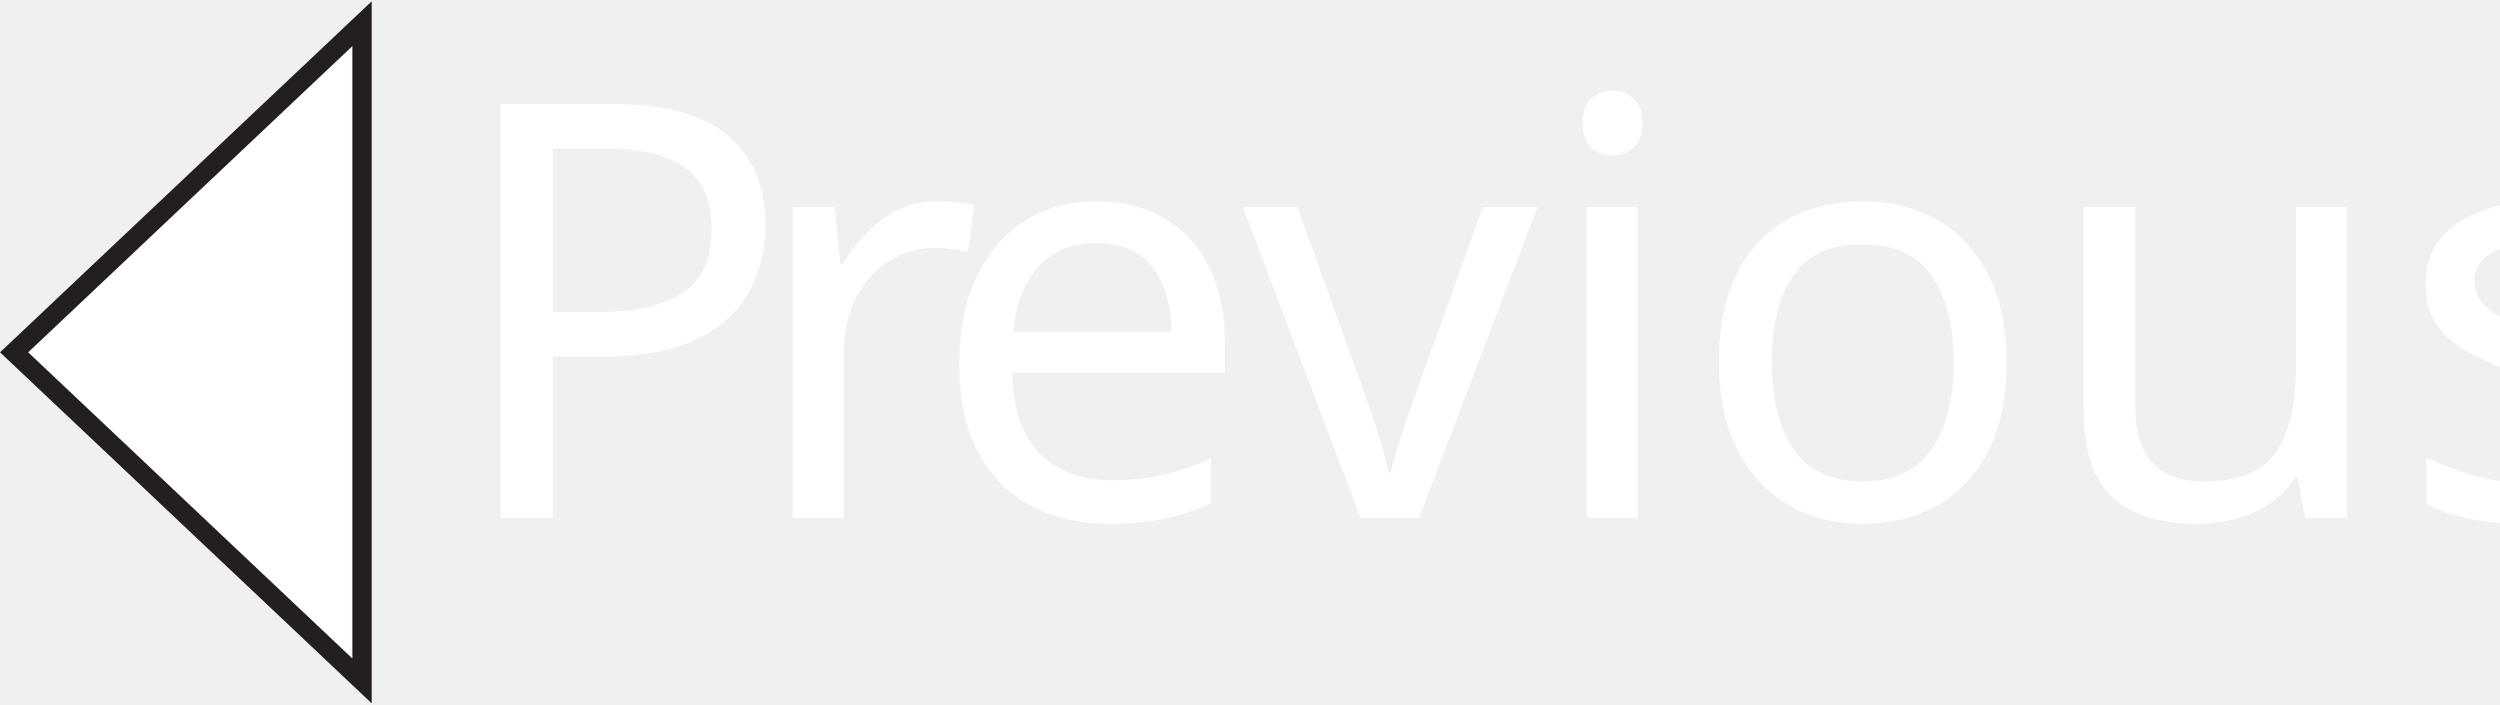
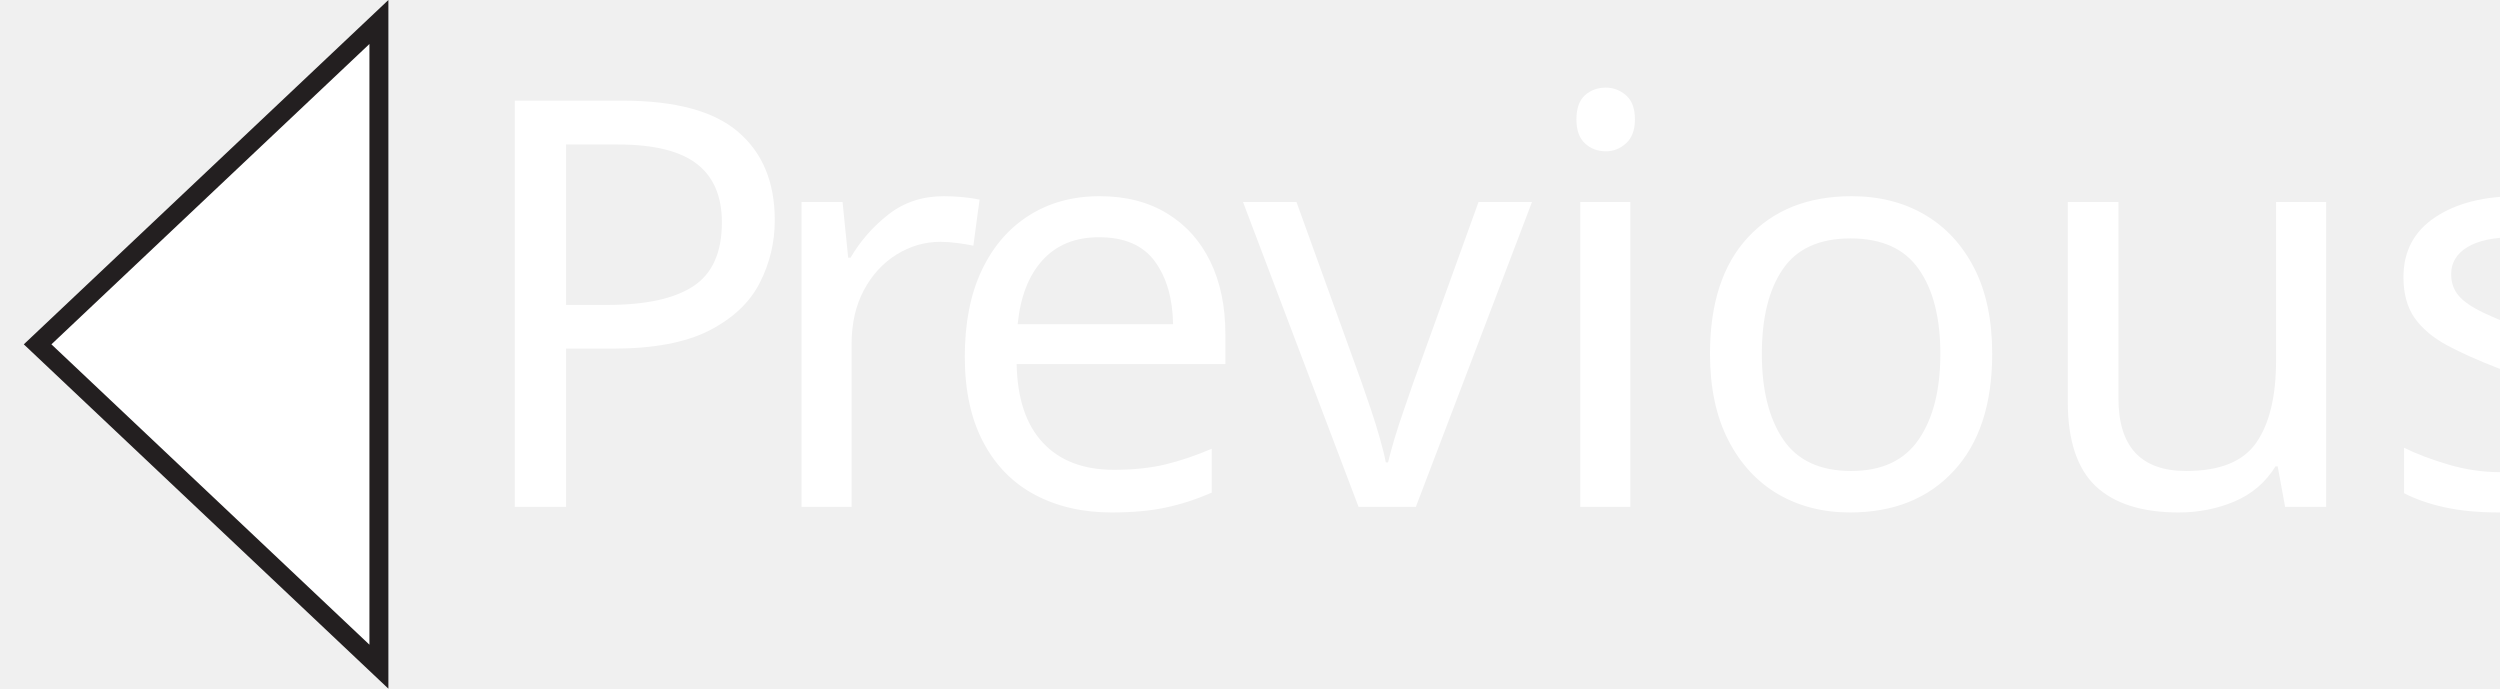
- <svg xmlns="http://www.w3.org/2000/svg" id="Layer_1" data-name="Layer 1" width="259" height="73" viewBox="0 0 258.68 72.64">
+ <svg xmlns="http://www.w3.org/2000/svg" id="Layer_1" data-name="Layer 1" width="265" height="73" viewBox="0 0 258.68 72.64">
  <defs>
    <style>.cls-1,.cls-2{fill:#fff;}.cls-1{stroke:#231f20;stroke-miterlimit:10;stroke-width:2px;}.cls-2{font-size:60px;font-family:MyriadPro-Regular, Myriad Pro;}.cls-3{letter-spacing:-0.02em;}.cls-4{letter-spacing:-0.01em;}</style>
  </defs>
  <polygon class="cls-1" points="37.46 2.32 1.46 36.32 37.46 70.32 37.46 2.32" />
  <text class="cls-2" transform="translate(45.98 53.46)">
    <tspan class="cls-3">P</tspan>
    <tspan class="cls-4" x="30.96" y="0">r</tspan>
    <tspan x="49.98" y="0">evious</tspan>
  </text>
</svg>
